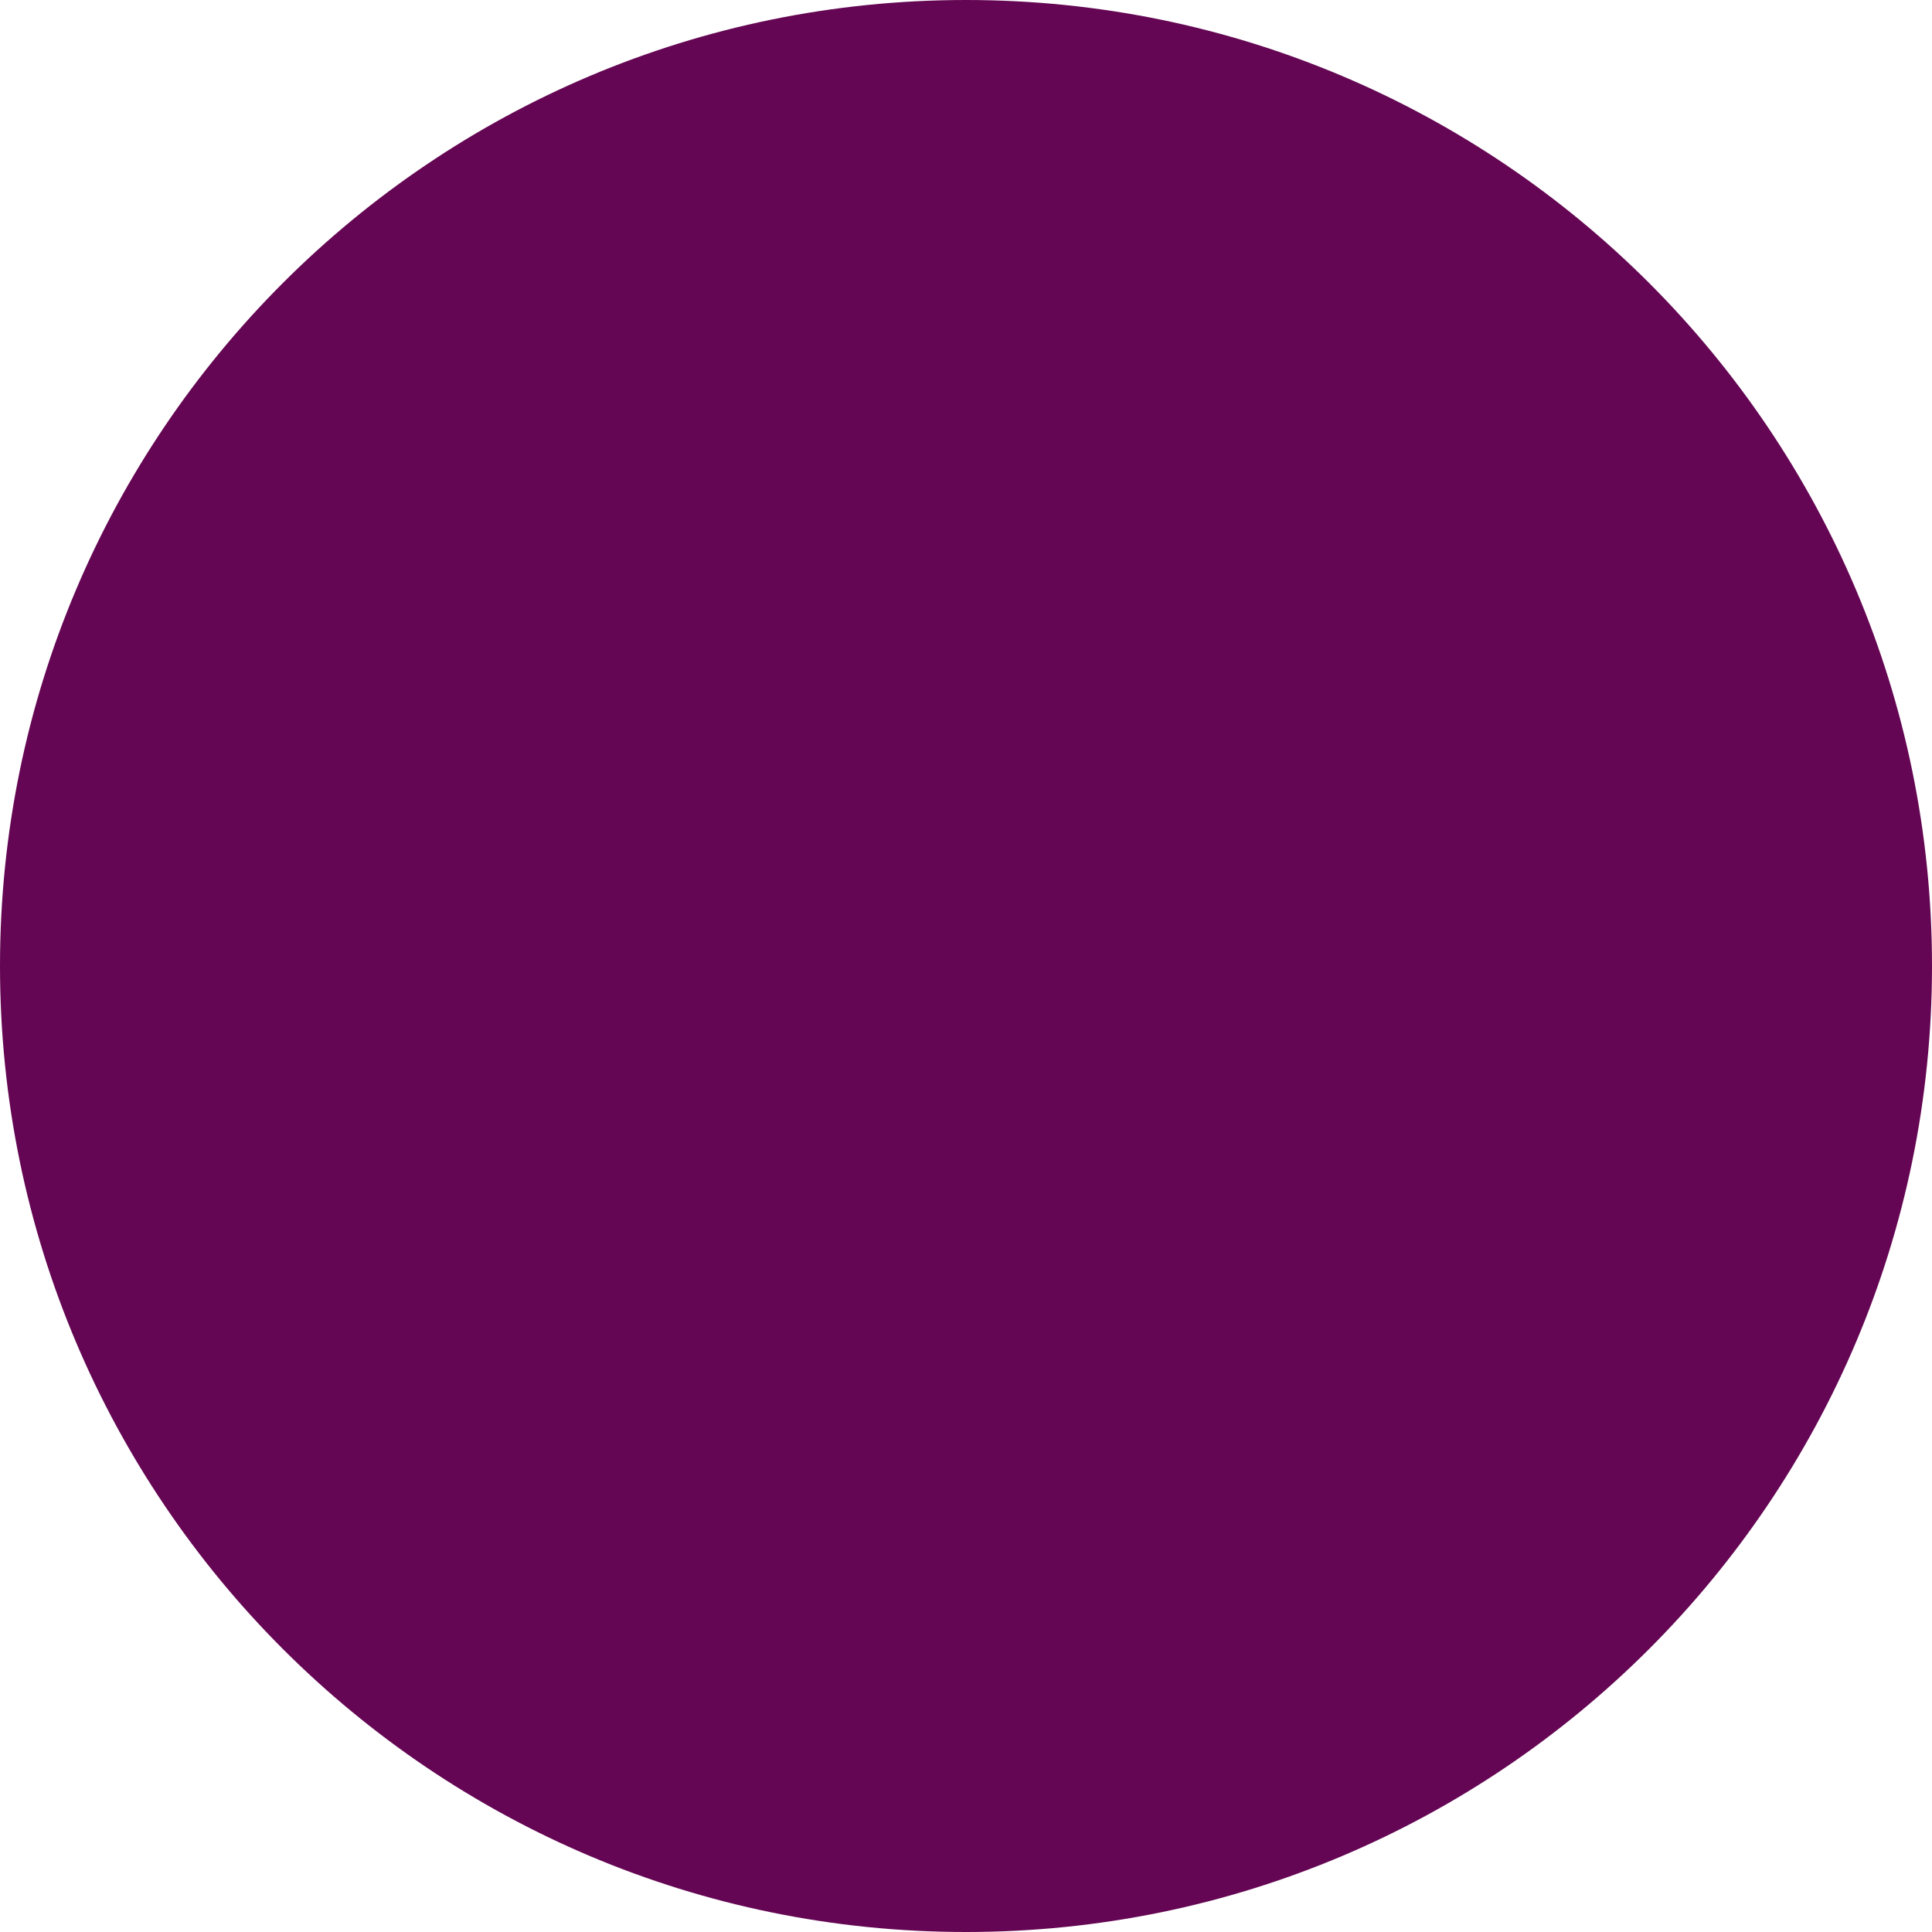
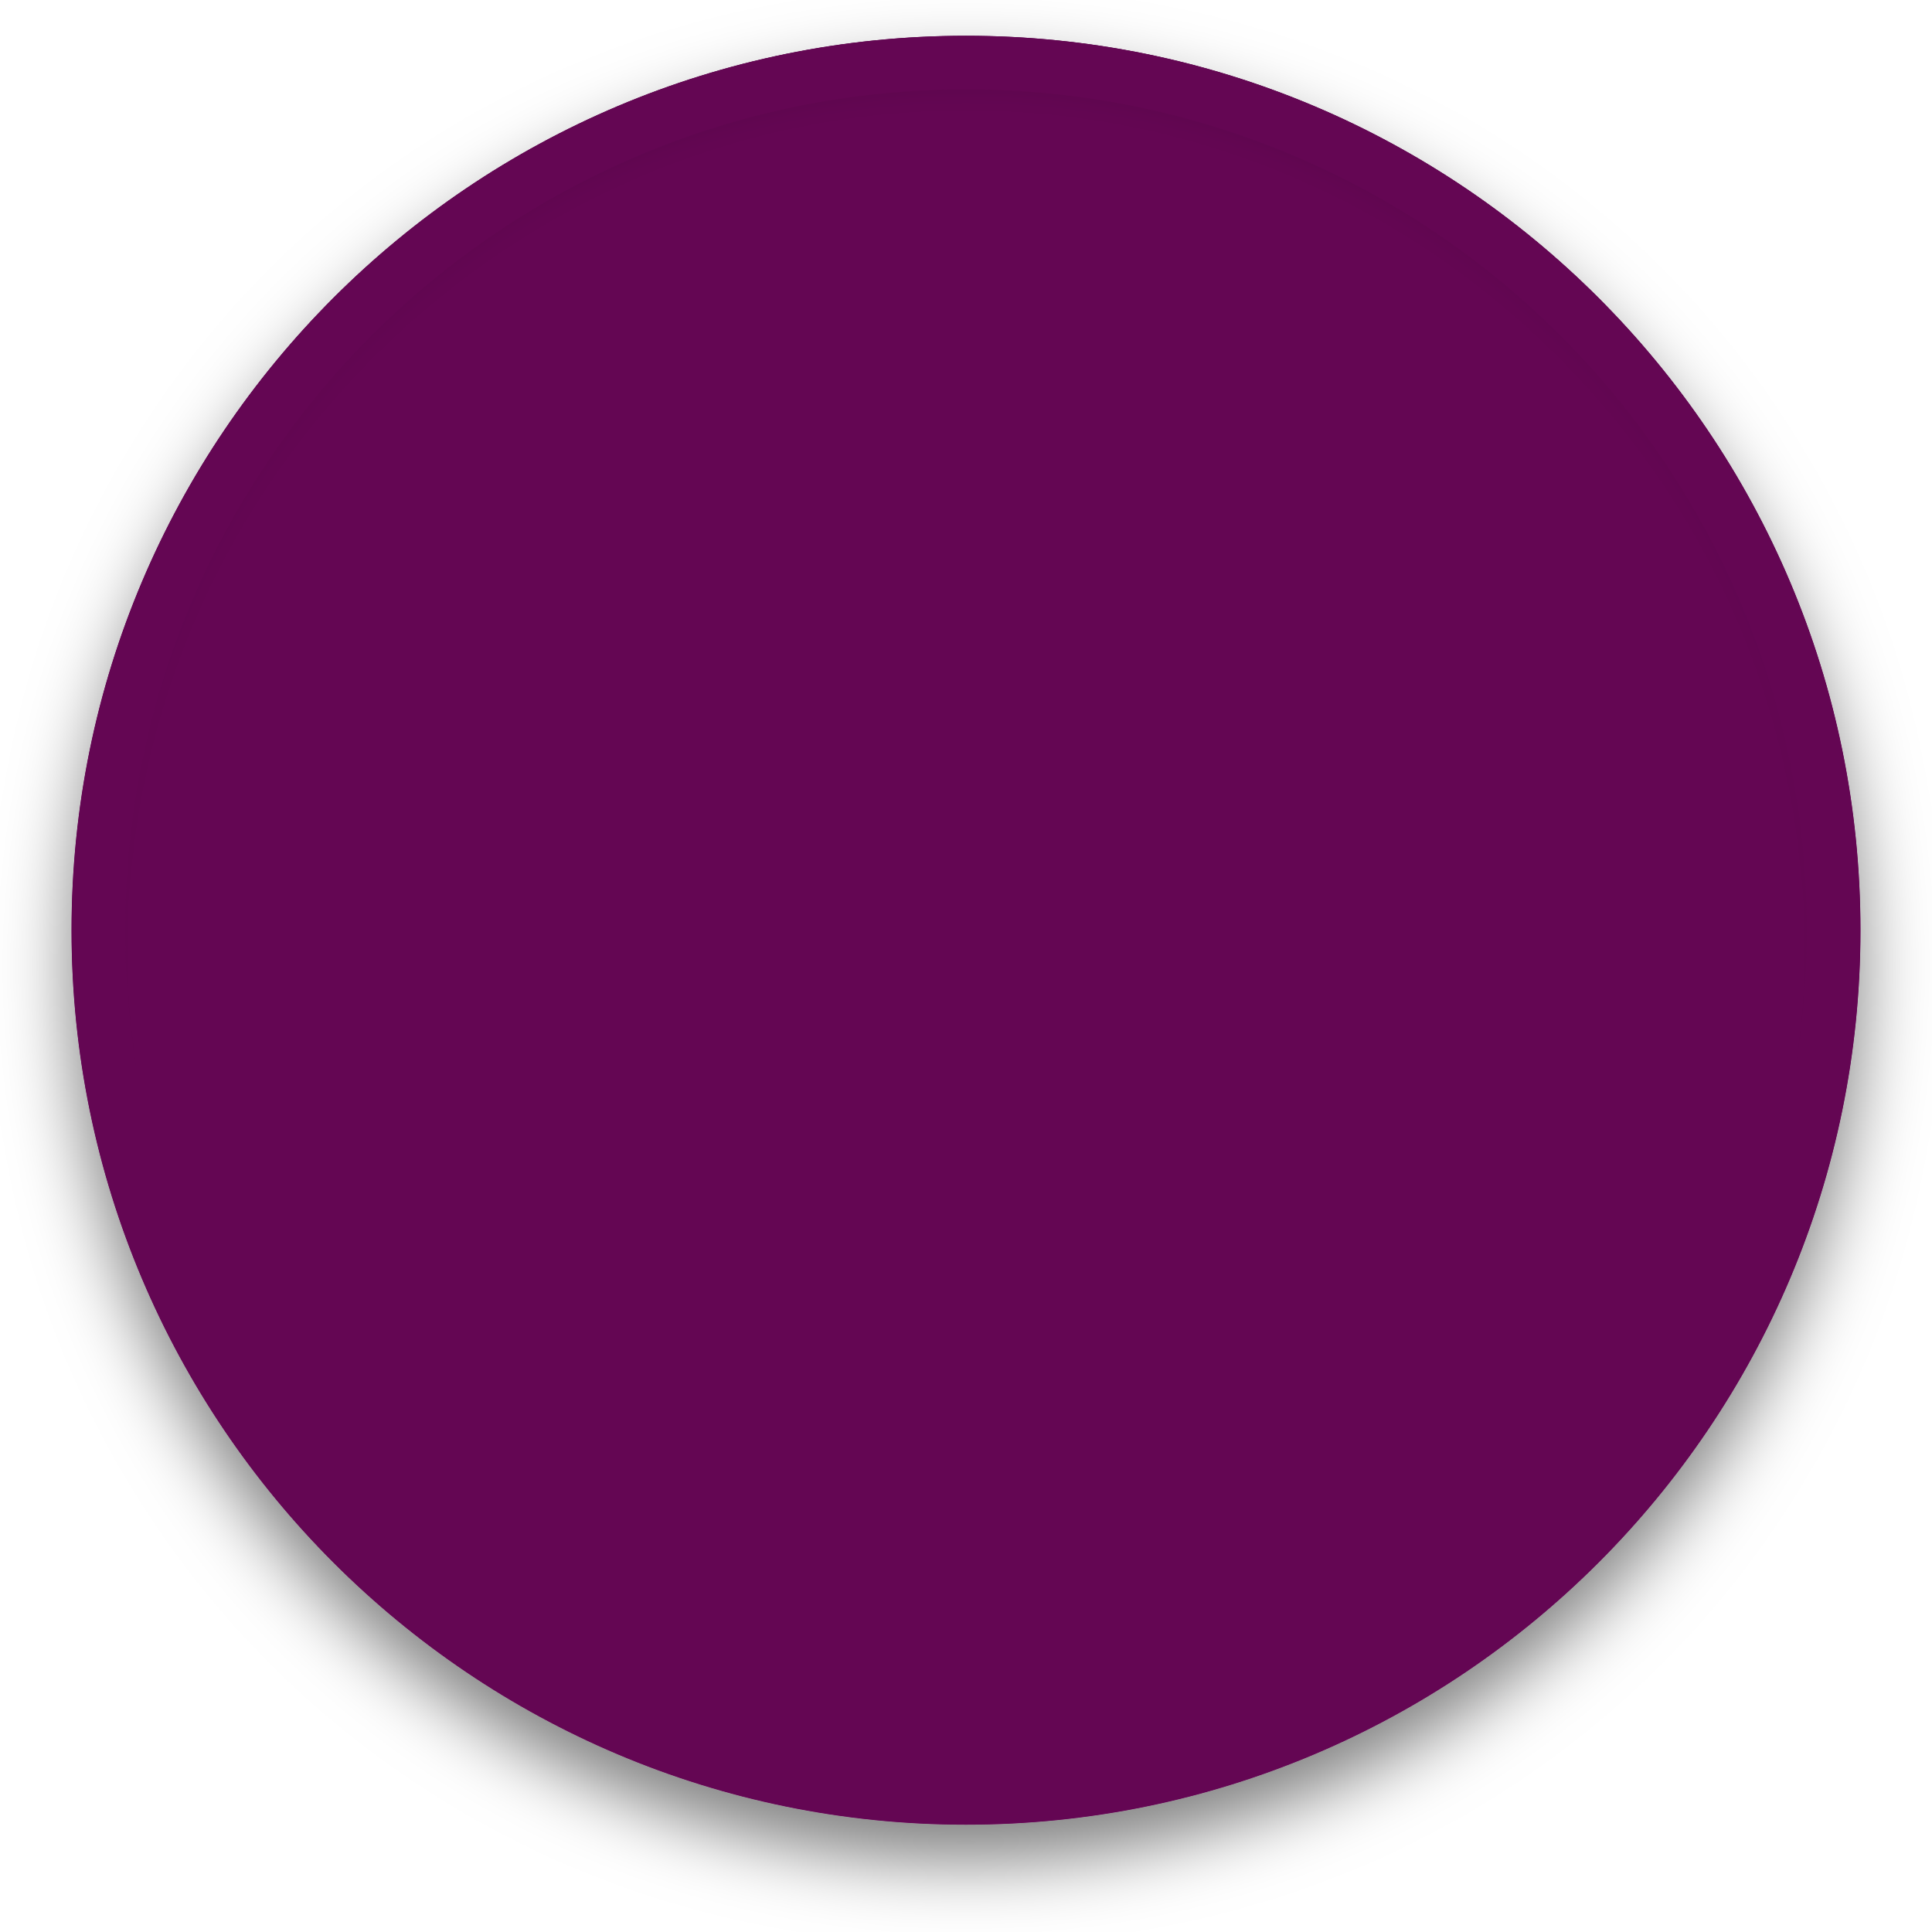
- <svg xmlns="http://www.w3.org/2000/svg" width="100px" height="100px" viewBox="0 0 100 100" version="1.1">
+ <svg xmlns="http://www.w3.org/2000/svg" xmlns:xlink="http://www.w3.org/1999/xlink" width="108px" height="108px" viewBox="0 0 108 108" version="1.1">
+   <defs>
+     <circle id="path-1" cx="54" cy="52" r="50" />
+     <filter x="-7.0%" y="-5.0%" width="114.0%" height="114.0%" filterUnits="objectBoundingBox" id="filter-2">
+       <feOffset dx="0" dy="2" in="SourceAlpha" result="shadowOffsetOuter1" />
+       <feGaussianBlur stdDeviation="2" in="shadowOffsetOuter1" result="shadowBlurOuter1" />
+       <feComposite in="shadowBlurOuter1" in2="SourceAlpha" operator="out" result="shadowBlurOuter1" />
+       <feColorMatrix values="0 0 0 0 0   0 0 0 0 0   0 0 0 0 0  0 0 0 0.5 0" type="matrix" in="shadowBlurOuter1" />
+     </filter>
+     <filter x="-6.0%" y="-4.0%" width="112.0%" height="112.0%" filterUnits="objectBoundingBox" id="filter-3">
+       <feGaussianBlur stdDeviation="1.5" in="SourceAlpha" result="shadowBlurInner1" />
+       <feOffset dx="0" dy="1" in="shadowBlurInner1" result="shadowOffsetInner1" />
+       <feComposite in="shadowOffsetInner1" in2="SourceAlpha" operator="arithmetic" k2="-1" k3="1" result="shadowInnerInner1" />
+       <feColorMatrix values="0 0 0 0 0   0 0 0 0 0   0 0 0 0 0  0 0 0 0.5 0" type="matrix" in="shadowInnerInner1" />
+     </filter>
+   </defs>
  <g id="Page-1" stroke="none" stroke-width="1" fill="none" fill-rule="evenodd">
-     <circle id="Purple-None-Circle" stroke="#640653" stroke-width="3" fill="#640653" cx="50" cy="50" r="48.5" />
+     <g id="purple-full-circle">
+       <use fill="black" fill-opacity="1" filter="url(#filter-2)" xlink:href="#path-1" />
+       <use fill="#640653" fill-rule="evenodd" xlink:href="#path-1" />
+       <use fill="black" fill-opacity="1" filter="url(#filter-3)" xlink:href="#path-1" />
+       <circle stroke="#640653" stroke-width="3" stroke-linejoin="square" cx="54" cy="52" r="48.5" />
+     </g>
  </g>
</svg>
